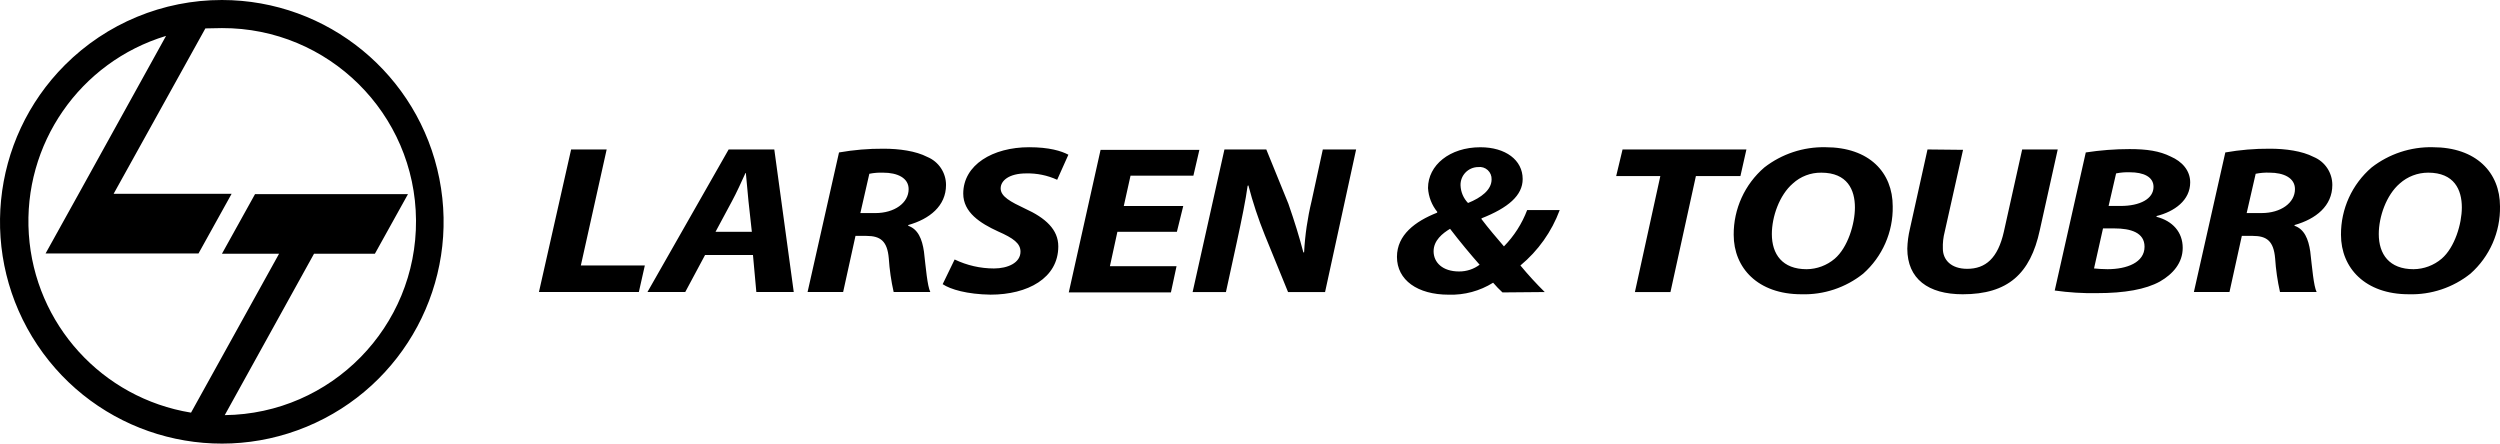
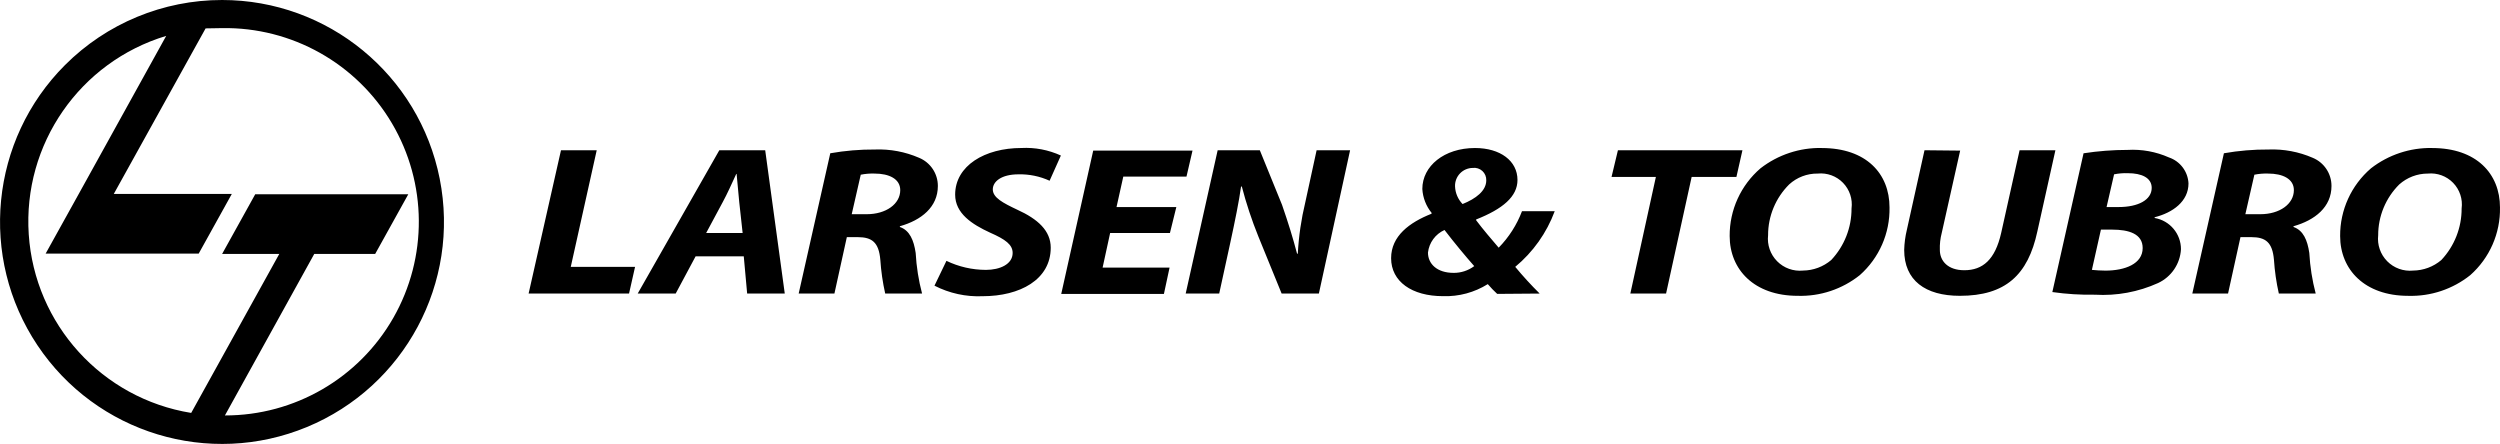
- <svg xmlns="http://www.w3.org/2000/svg" width="540.309" height="95.875" viewBox="0 0 540.309 95.875">
-   <g id="LnT_Full_Logo_blue" data-name="LnT Full Logo_blue" transform="translate(-358.122 -197.124)">
-     <path id="Path_3362" data-name="Path 3362" d="M382.963,180.071a41.826,41.826,0,0,1,.607,83.649l19.293-34.876h13.155l7.151-12.885H390.114l-7.151,12.885h12.345l-19.023,34.337a41.882,41.882,0,0,1-5.4-81.423L352,215.892h0l-7.151,12.885H377.9l7.151-12.885h-25.5l19.833-35.753C380.534,180.139,381.749,180.071,382.963,180.071Zm0-6.071a47.935,47.935,0,1,1-33.924,14.04A47.935,47.935,0,0,1,382.963,174Z" transform="translate(23.124 23.124)" fill-rule="evenodd" />
-     <path id="Path_3363" data-name="Path 3363" d="M507.6,256.695h21.592l1.294-5.742H516.657l5.58-25.069h-7.682Zm46.256-8.006.728,8.006h8.087l-4.205-30.811H548.6l-17.548,30.811h8.168l4.286-8.006h10.351Zm-8.087-5.014,3.558-6.631c.97-1.779,2.022-4.124,2.911-6.065h.081c.162,1.86.4,4.367.566,6.065l.728,6.631Zm19.893,13.02h7.682l2.669-12.13h2.345c3.073,0,4.529,1.132,4.852,4.852a47.144,47.144,0,0,0,1.051,7.278h7.925c-.647-1.294-.97-5.256-1.375-8.734-.4-2.75-1.294-4.852-3.4-5.58v-.162c4.609-1.294,8.168-4.124,8.168-8.653a6.537,6.537,0,0,0-4.043-6.065c-2.507-1.294-6.065-1.779-9.462-1.779a53.484,53.484,0,0,0-9.623.809l-6.793,30.164Zm13.343-25.554A12.785,12.785,0,0,1,582,230.9c3.073,0,5.5,1.132,5.5,3.558,0,2.992-3.073,5.176-7.2,5.176h-3.235ZM594.856,255c1.7,1.132,5.256,2.183,10.351,2.264,8.006,0,14.637-3.558,14.637-10.432,0-3.639-2.75-6.146-7.2-8.168-3.073-1.456-5.256-2.588-5.256-4.367,0-1.7,1.86-3.235,5.5-3.235a15.2,15.2,0,0,1,6.712,1.375l2.426-5.418c-1.536-.809-4.124-1.617-8.491-1.617-7.844,0-14.233,3.8-14.233,10.028,0,4.043,3.639,6.389,7.521,8.168,3.316,1.456,4.852,2.588,4.852,4.367,0,2.426-2.75,3.639-5.742,3.639a19.642,19.642,0,0,1-8.491-1.941Zm52-16.9H634l1.456-6.55h13.586l1.294-5.58H628.982l-6.874,30.811h22.077l1.213-5.661H631l1.617-7.44h12.858l1.375-5.58Zm9.219,18.6,2.345-10.755c1.051-4.852,1.941-9.219,2.345-12.211l.162-.081a87.776,87.776,0,0,0,3.558,10.755l5.014,12.292H677.5l6.712-30.811h-7.2l-2.426,11.16a60.831,60.831,0,0,0-1.617,11.079h-.162c-.89-3.4-1.86-6.55-3.235-10.513l-4.771-11.726H655.75l-6.874,30.811Zm68.9,0a77.8,77.8,0,0,1-5.256-5.742,28.345,28.345,0,0,0,8.491-11.968h-7.036a22.743,22.743,0,0,1-5.014,7.844c-1.456-1.7-3.4-3.962-4.852-5.9v-.162c5.742-2.264,8.9-4.933,8.9-8.491,0-4.124-3.72-6.874-9.138-6.874-6.631,0-11.321,3.882-11.321,8.815a9,9,0,0,0,2.022,5.176l-.081.162c-4.69,1.86-8.653,4.771-8.653,9.542,0,5.014,4.448,8.168,11.16,8.168a17.076,17.076,0,0,0,9.623-2.588,24.851,24.851,0,0,0,2.022,2.1l9.138-.081Zm-18.519-4.448c-3.558,0-5.5-1.941-5.5-4.367,0-2.345,1.941-3.882,3.558-4.852,2.1,2.749,4.529,5.661,6.389,7.763a7.3,7.3,0,0,1-4.448,1.456Zm4.124-22.562a2.576,2.576,0,0,1,2.911,2.669c0,2.264-2.264,3.962-5.095,5.095a5.768,5.768,0,0,1-1.617-3.8,3.835,3.835,0,0,1,3.8-3.963Zm33.884,27.01h7.682l5.5-25.069h9.623l1.294-5.742H741.793l-1.375,5.742h9.542Zm41.162-31.3a20.835,20.835,0,0,0-13.181,4.367,19.032,19.032,0,0,0-6.631,14.556c0,7.2,5.256,12.858,14.637,12.858a20.4,20.4,0,0,0,13.343-4.448,18.968,18.968,0,0,0,6.389-14.556c0-7.278-5.014-12.777-14.556-12.777Zm-.89,5.5c5.661,0,7.278,3.72,7.278,7.521,0,3.558-1.536,8.653-4.367,11.079a9.509,9.509,0,0,1-6.065,2.264c-5.256,0-7.521-3.235-7.521-7.6,0-3.72,1.617-8.41,4.529-10.917a8.9,8.9,0,0,1,6.146-2.345Zm22.966-5.014-3.8,17.144a20.832,20.832,0,0,0-.566,4.286c0,6.55,4.529,9.866,11.968,9.866,9.785,0,14.637-4.448,16.659-13.828l3.882-17.467H828.16L824.2,243.675c-1.294,5.742-3.963,8.006-7.925,8.006-3.477,0-5.256-1.941-5.256-4.367a12.534,12.534,0,0,1,.4-3.639l3.963-17.71-7.682-.081ZM835.2,256.371a57.659,57.659,0,0,0,9.138.566c5.984,0,10.513-.809,13.586-2.507,2.83-1.617,4.933-4.043,4.933-7.278,0-3.4-2.183-5.822-5.661-6.712v-.162c3.882-.97,7.278-3.4,7.278-7.278,0-2.588-1.779-4.529-4.205-5.58-2.426-1.213-5.176-1.617-8.9-1.617a62.6,62.6,0,0,0-9.461.728l-6.712,29.84Zm13.262-25.312a12.786,12.786,0,0,1,2.992-.243c2.911,0,5.095.97,5.095,3.154,0,2.588-2.911,4.124-7.116,4.124H846.84Zm-2.83,11.888h2.426c3.558,0,6.55.89,6.55,3.962,0,3.4-3.8,4.852-8.006,4.852-1.132,0-2.022-.081-2.911-.162l1.941-8.653Zm19.651,13.747h7.682l2.669-12.13h2.345c3.073,0,4.529,1.132,4.852,4.852a47.144,47.144,0,0,0,1.051,7.278H891.8c-.647-1.294-.97-5.256-1.375-8.734-.4-2.75-1.294-4.852-3.4-5.58v-.162c4.609-1.294,8.168-4.124,8.168-8.653a6.537,6.537,0,0,0-4.043-6.065c-2.507-1.294-6.065-1.779-9.462-1.779a53.48,53.48,0,0,0-9.623.809l-6.793,30.164Zm13.343-25.554a12.788,12.788,0,0,1,2.992-.243c3.073,0,5.5,1.132,5.5,3.558,0,2.992-3.073,5.176-7.2,5.176H876.68Zm38.25-5.742a20.835,20.835,0,0,0-13.182,4.367,19.032,19.032,0,0,0-6.631,14.556c0,7.2,5.256,12.858,14.637,12.858a20.4,20.4,0,0,0,13.343-4.448,18.967,18.967,0,0,0,6.389-14.556C931.428,230.9,926.333,225.4,916.871,225.4Zm-.97,5.5c5.661,0,7.278,3.72,7.278,7.521,0,3.558-1.536,8.653-4.367,11.079a9.509,9.509,0,0,1-6.065,2.264c-5.256,0-7.521-3.235-7.521-7.6,0-3.72,1.617-8.41,4.529-10.917A9.208,9.208,0,0,1,915.9,230.9Z" transform="translate(-33 3.541)" />
+ <svg xmlns="http://www.w3.org/2000/svg" width="207.582" height="36.863" viewBox="0 0 207.582 36.863">
+   <g id="LnT_Full_Logo_blue" data-name="LnT Full Logo_blue" transform="translate(-334.998 -174)">
+     <path id="Path_3362" data-name="Path 3362" d="M353.44,176.334a16.082,16.082,0,1,1,.233,32.162l7.418-13.41h5.058l2.749-4.954H356.189l-2.749,4.954h4.747l-7.314,13.2a16.1,16.1,0,0,1-2.075-31.306l-7.262,13.124h0l-2.749,4.954h12.709l2.749-4.954h-9.8l7.625-13.747C352.506,176.36,352.973,176.334,353.44,176.334Zm0-2.334a18.43,18.43,0,1,1-13.043,5.4A18.43,18.43,0,0,1,353.44,174Z" fill-rule="evenodd" />
+     <path id="Path_3363" data-name="Path 3363" d="M507.6,237.483h8.339l.5-2.217H511.1l2.155-9.682h-2.967Zm17.865-3.092.281,3.092h3.123l-1.624-11.9h-3.81l-6.777,11.9h3.154l1.655-3.092h4Zm-3.123-1.936,1.374-2.561c.375-.687.781-1.593,1.124-2.342h.031c.062.718.156,1.687.219,2.342l.281,2.561Zm7.683,5.028h2.967l1.031-4.685h.906c1.187,0,1.749.437,1.874,1.874a18.2,18.2,0,0,0,.406,2.811h3.061a16.856,16.856,0,0,1-.531-3.373c-.156-1.062-.5-1.874-1.312-2.155v-.062c1.78-.5,3.154-1.593,3.154-3.342a2.525,2.525,0,0,0-1.562-2.342,8.394,8.394,0,0,0-3.654-.687,20.656,20.656,0,0,0-3.717.312l-2.624,11.65Zm5.153-9.869a4.939,4.939,0,0,1,1.156-.094c1.187,0,2.124.437,2.124,1.374,0,1.156-1.187,2-2.78,2h-1.249Zm6.122,9.214a7.99,7.99,0,0,0,4,.875c3.092,0,5.653-1.374,5.653-4.029,0-1.405-1.062-2.374-2.78-3.154-1.187-.562-2.03-1-2.03-1.687,0-.656.718-1.249,2.124-1.249a5.872,5.872,0,0,1,2.592.531l.937-2.093a6.994,6.994,0,0,0-3.279-.625c-3.029,0-5.5,1.468-5.5,3.873,0,1.562,1.405,2.467,2.9,3.155,1.281.562,1.874,1,1.874,1.687,0,.937-1.062,1.405-2.218,1.405a7.586,7.586,0,0,1-3.279-.75Zm20.082-6.528h-4.966l.562-2.53h5.247l.5-2.155H554.48l-2.655,11.9h8.526l.469-2.186H555.26l.625-2.873h4.966Zm3.56,7.183.906-4.154c.406-1.874.75-3.56.906-4.716l.062-.031a33.9,33.9,0,0,0,1.374,4.154l1.936,4.747h3.092l2.592-11.9h-2.78l-.937,4.31a23.5,23.5,0,0,0-.625,4.279h-.062c-.344-1.312-.718-2.53-1.249-4.06l-1.843-4.529h-3.5l-2.655,11.9Zm26.61,0a30.04,30.04,0,0,1-2.03-2.217,10.948,10.948,0,0,0,3.279-4.622h-2.717a8.783,8.783,0,0,1-1.936,3.03c-.562-.656-1.312-1.53-1.874-2.28v-.062c2.217-.875,3.435-1.905,3.435-3.279,0-1.593-1.437-2.655-3.529-2.655-2.561,0-4.372,1.5-4.372,3.4a3.475,3.475,0,0,0,.781,2l-.031.062c-1.811.718-3.342,1.843-3.342,3.685,0,1.936,1.718,3.154,4.31,3.154a6.6,6.6,0,0,0,3.717-1,9.6,9.6,0,0,0,.781.812Zm-7.152-1.718c-1.374,0-2.124-.75-2.124-1.687a2.354,2.354,0,0,1,1.374-1.874c.812,1.062,1.749,2.186,2.467,3a2.82,2.82,0,0,1-1.718.562Zm1.593-8.714a1,1,0,0,1,1.124,1.031c0,.875-.875,1.53-1.968,1.968a2.227,2.227,0,0,1-.625-1.468,1.481,1.481,0,0,1,1.468-1.53Zm13.086,10.432h2.967l2.124-9.682h3.717l.5-2.217H598.049l-.531,2.217H601.2Zm15.9-12.087a8.046,8.046,0,0,0-5.091,1.687,7.351,7.351,0,0,0-2.561,5.622c0,2.78,2.03,4.966,5.653,4.966a7.88,7.88,0,0,0,5.153-1.718,7.325,7.325,0,0,0,2.467-5.622C620.6,227.52,618.662,225.4,614.977,225.4Zm-.344,2.124a2.577,2.577,0,0,1,2.811,2.9,6.21,6.21,0,0,1-1.687,4.279,3.672,3.672,0,0,1-2.342.875,2.653,2.653,0,0,1-2.9-2.936,5.931,5.931,0,0,1,1.749-4.216A3.439,3.439,0,0,1,614.633,227.52Zm8.87-1.936-1.468,6.621a8.034,8.034,0,0,0-.219,1.655c0,2.53,1.749,3.81,4.622,3.81,3.779,0,5.653-1.718,6.434-5.341l1.5-6.746H631.4l-1.53,6.871c-.5,2.217-1.53,3.092-3.061,3.092-1.343,0-2.03-.75-2.03-1.687a4.841,4.841,0,0,1,.156-1.405l1.531-6.84-2.967-.031Zm10.619,11.775a22.267,22.267,0,0,0,3.529.219,11.127,11.127,0,0,0,5.247-.968A3.3,3.3,0,0,0,644.8,233.8a2.63,2.63,0,0,0-2.186-2.592v-.062c1.5-.375,2.811-1.312,2.811-2.811a2.4,2.4,0,0,0-1.624-2.155,7.433,7.433,0,0,0-3.436-.625,24.179,24.179,0,0,0-3.654.281l-2.592,11.525Zm5.122-9.776a4.937,4.937,0,0,1,1.156-.094c1.124,0,1.968.375,1.968,1.218,0,1-1.124,1.593-2.748,1.593h-1Zm-1.093,4.591h.937c1.374,0,2.53.344,2.53,1.53,0,1.312-1.468,1.874-3.092,1.874-.437,0-.781-.031-1.124-.062Zm7.589,5.309h2.967l1.031-4.685h.906c1.187,0,1.749.437,1.874,1.874a18.193,18.193,0,0,0,.406,2.811h3.061a16.855,16.855,0,0,1-.531-3.373c-.156-1.062-.5-1.874-1.312-2.155v-.062c1.78-.5,3.154-1.593,3.154-3.342a2.525,2.525,0,0,0-1.562-2.342,8.394,8.394,0,0,0-3.654-.687,20.655,20.655,0,0,0-3.717.312Zm5.153-9.869a4.939,4.939,0,0,1,1.156-.094c1.187,0,2.124.437,2.124,1.374,0,1.156-1.187,2-2.78,2h-1.249Zm14.773-2.217a8.047,8.047,0,0,0-5.091,1.687,7.35,7.35,0,0,0-2.561,5.622c0,2.78,2.03,4.966,5.653,4.966a7.88,7.88,0,0,0,5.153-1.718,7.326,7.326,0,0,0,2.467-5.622C671.288,227.52,669.321,225.4,665.667,225.4Zm-.375,2.124a2.577,2.577,0,0,1,2.811,2.9,6.21,6.21,0,0,1-1.687,4.279,3.673,3.673,0,0,1-2.342.875,2.653,2.653,0,0,1-2.9-2.936,5.931,5.931,0,0,1,1.749-4.216A3.556,3.556,0,0,1,665.292,227.52Z" transform="translate(-128.71 -39.108)" />
  </g>
</svg>
